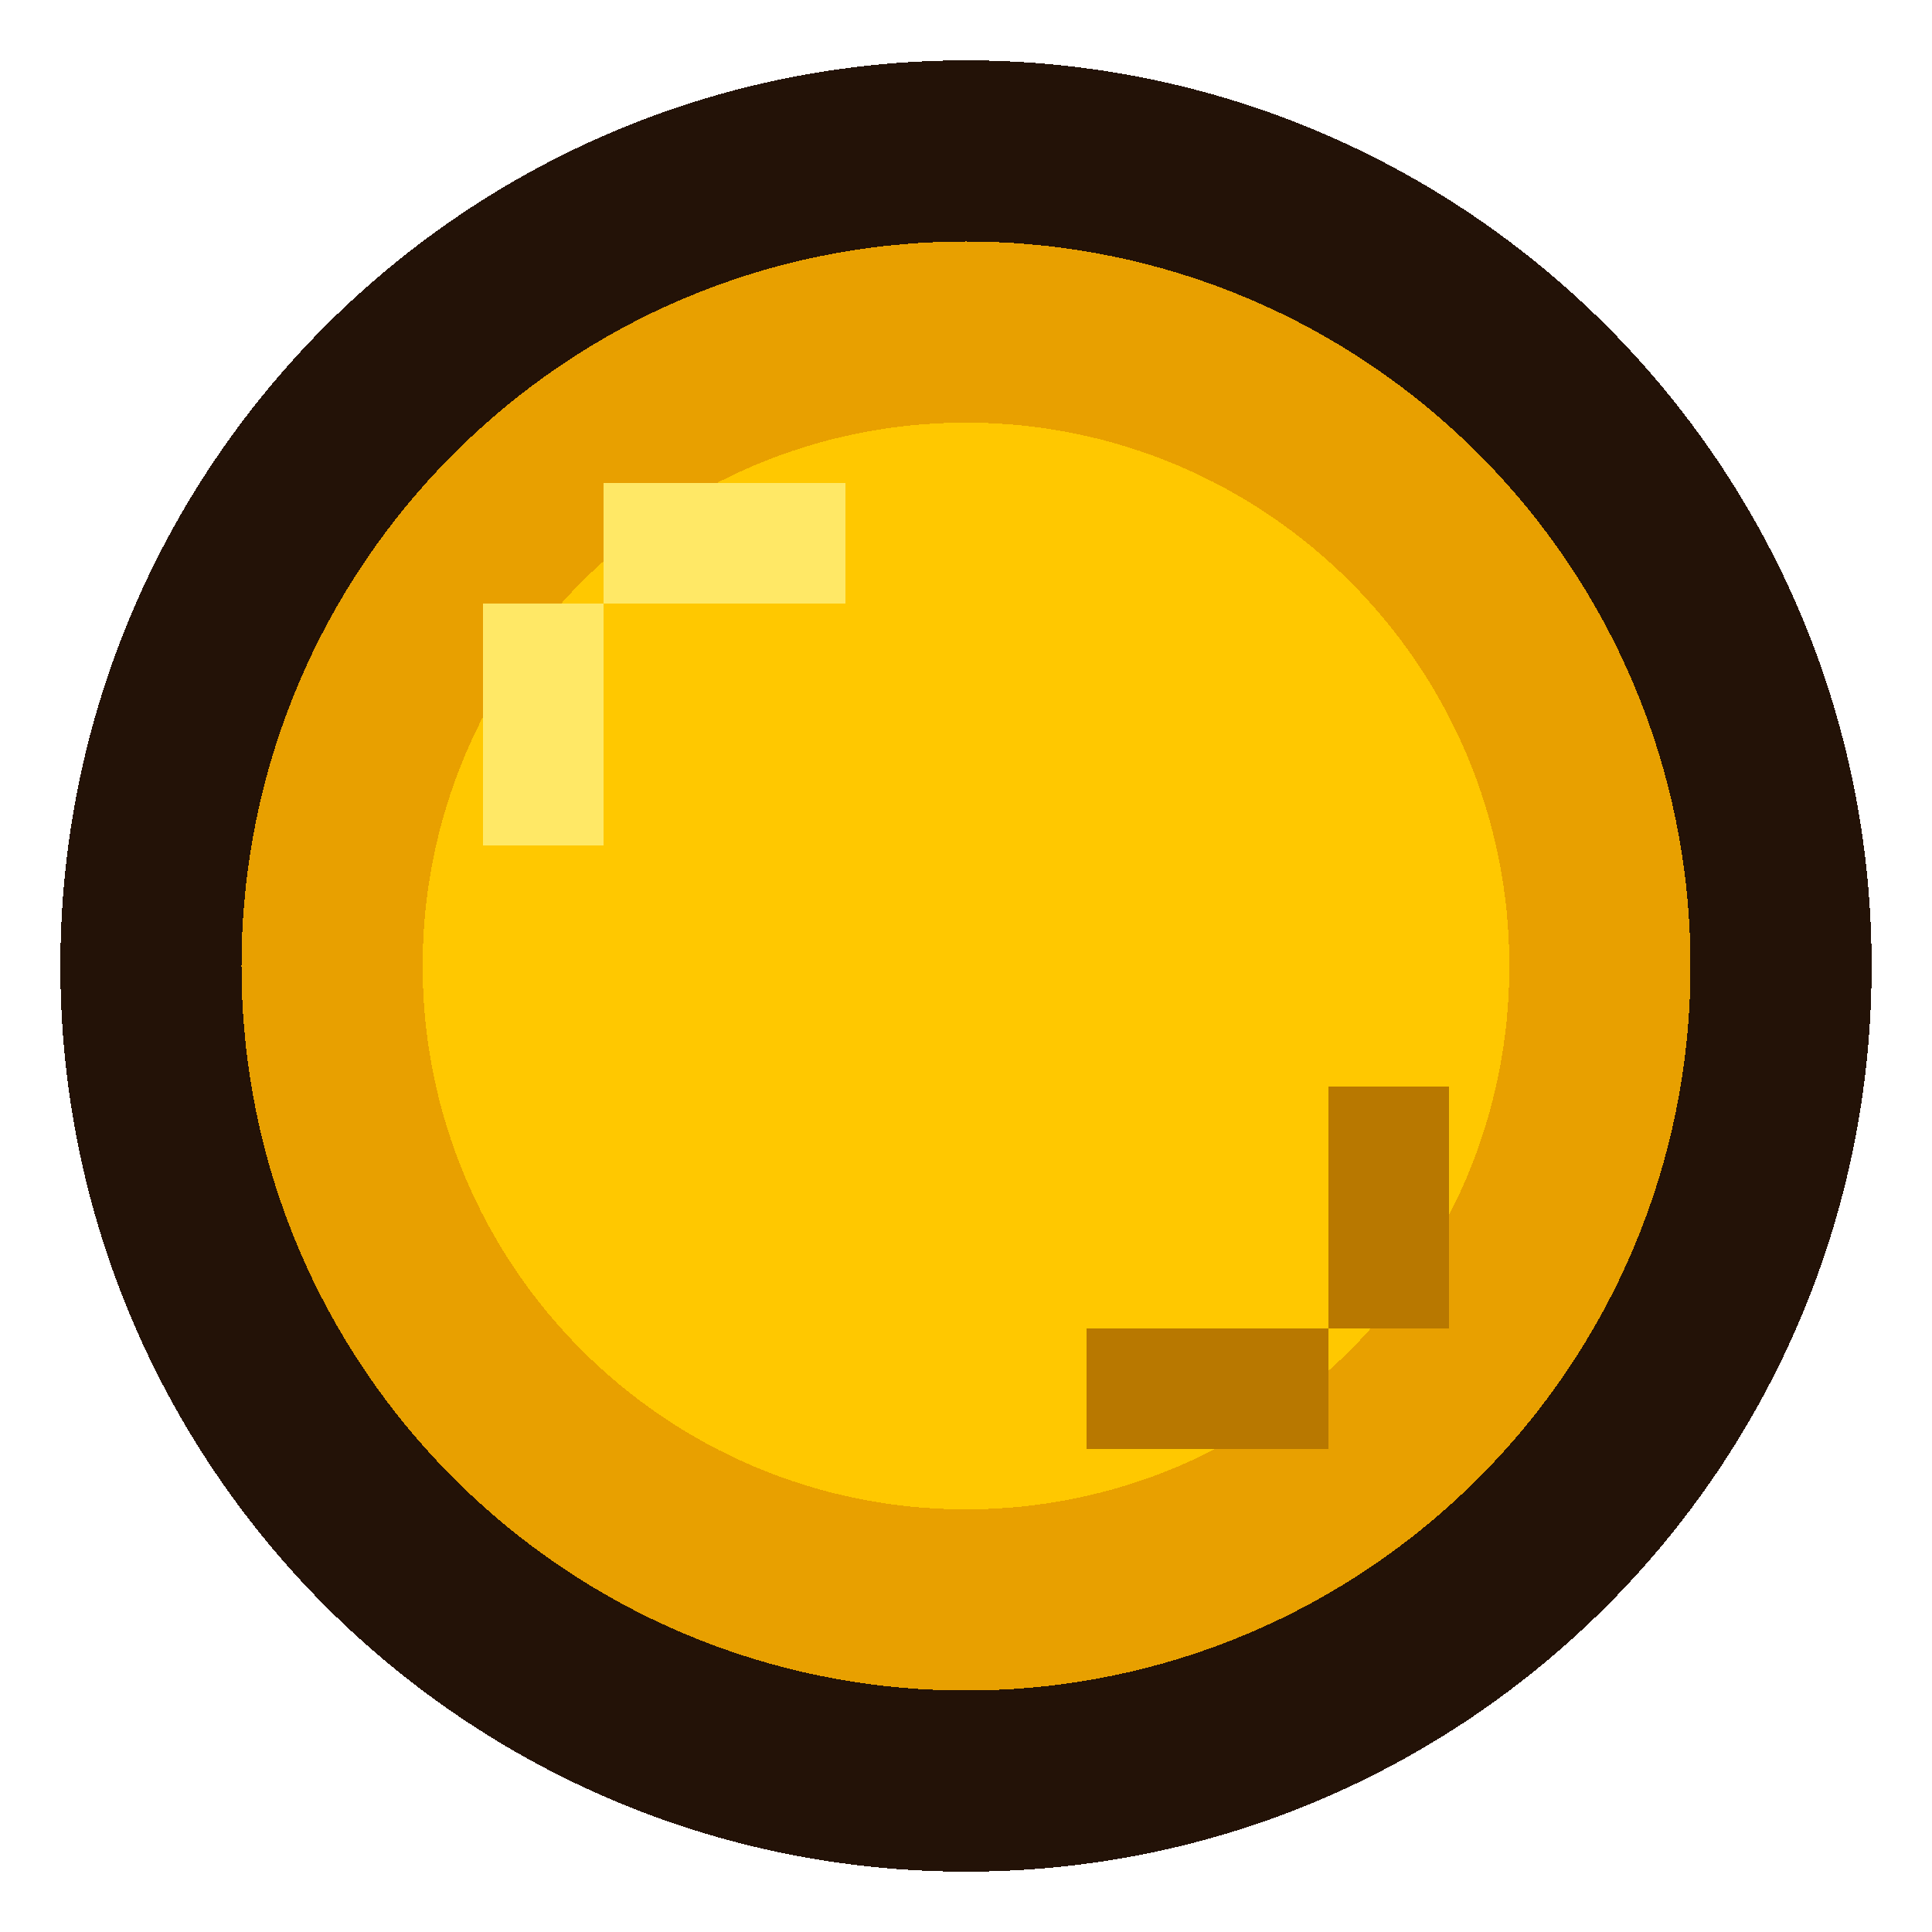
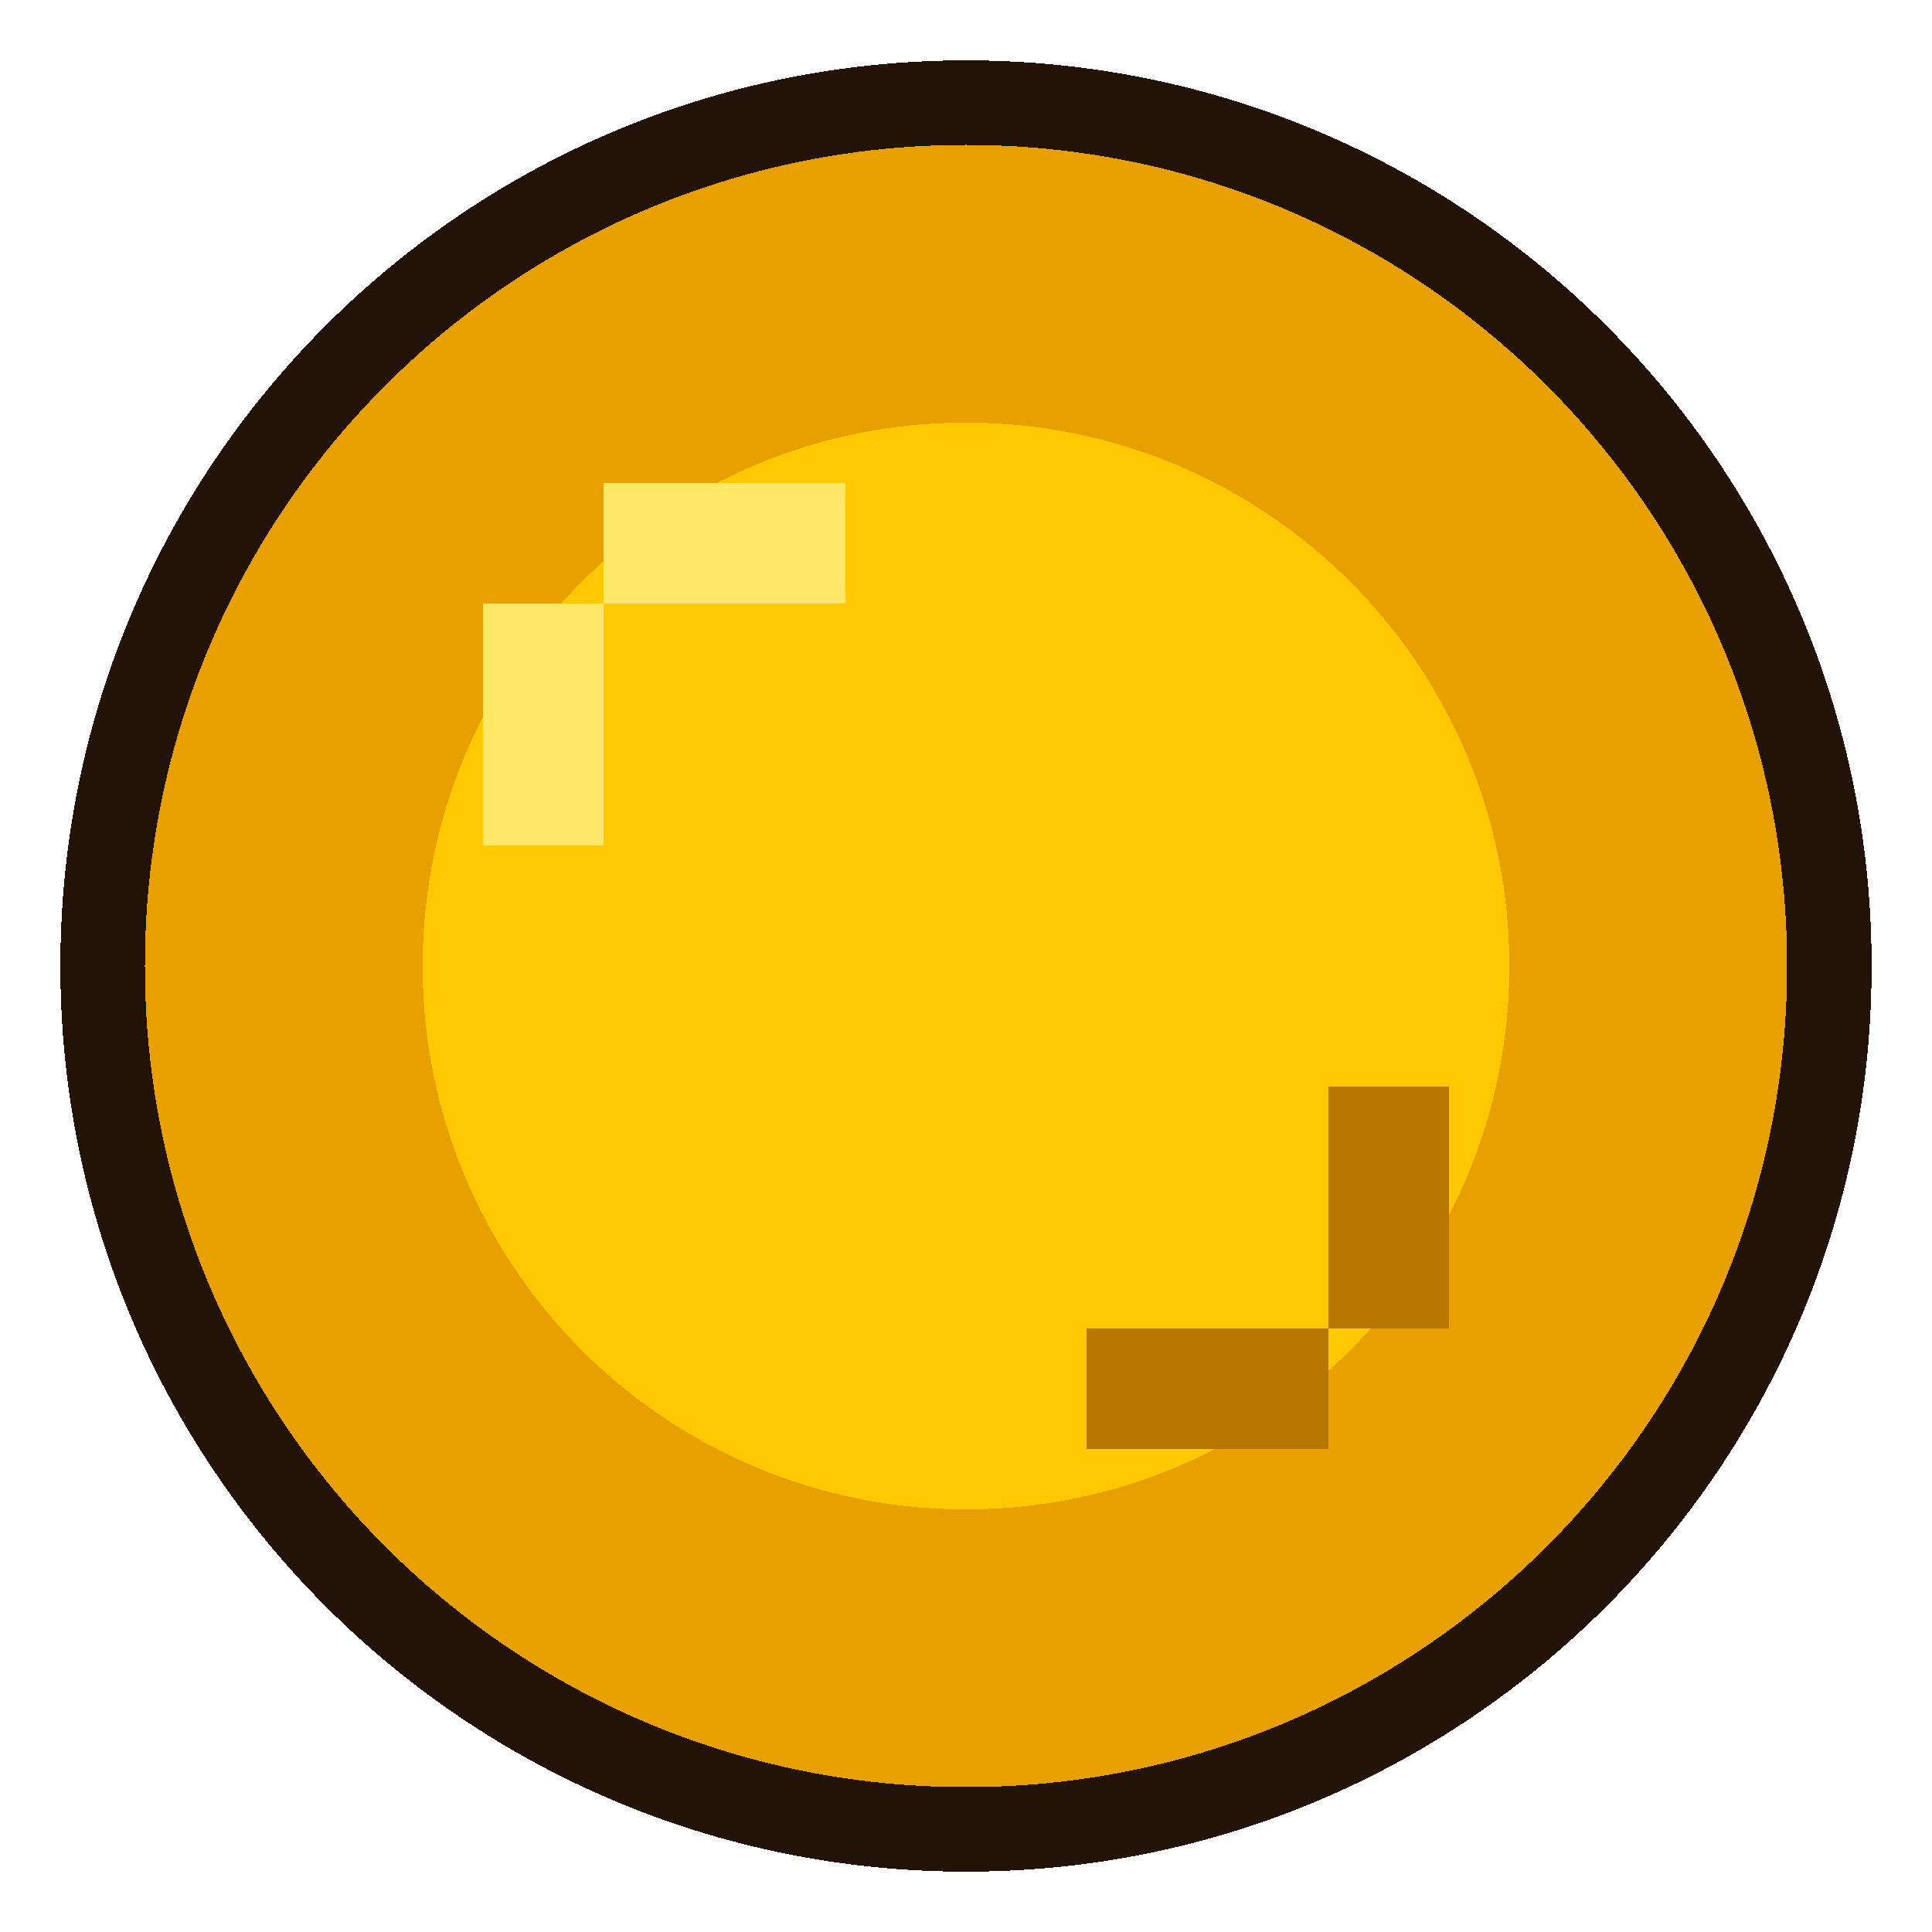
<svg xmlns="http://www.w3.org/2000/svg" viewBox="0 0 16 16" shape-rendering="crispEdges">
  <circle cx="8" cy="8" r="7.5" fill="#231207" />
-   <circle cx="8" cy="8" r="6" fill="#e8a000" />
+   <circle cx="8" cy="8" r="6.8" fill="#e8a000" />
  <circle cx="8" cy="8" r="4.5" fill="#ffc800" />
  <rect x="5" y="4" width="2" height="1" fill="#ffe866" />
  <rect x="4" y="5" width="1" height="2" fill="#ffe866" />
  <rect x="9" y="11" width="2" height="1" fill="#b87800" />
  <rect x="11" y="9" width="1" height="2" fill="#b87800" />
</svg>
